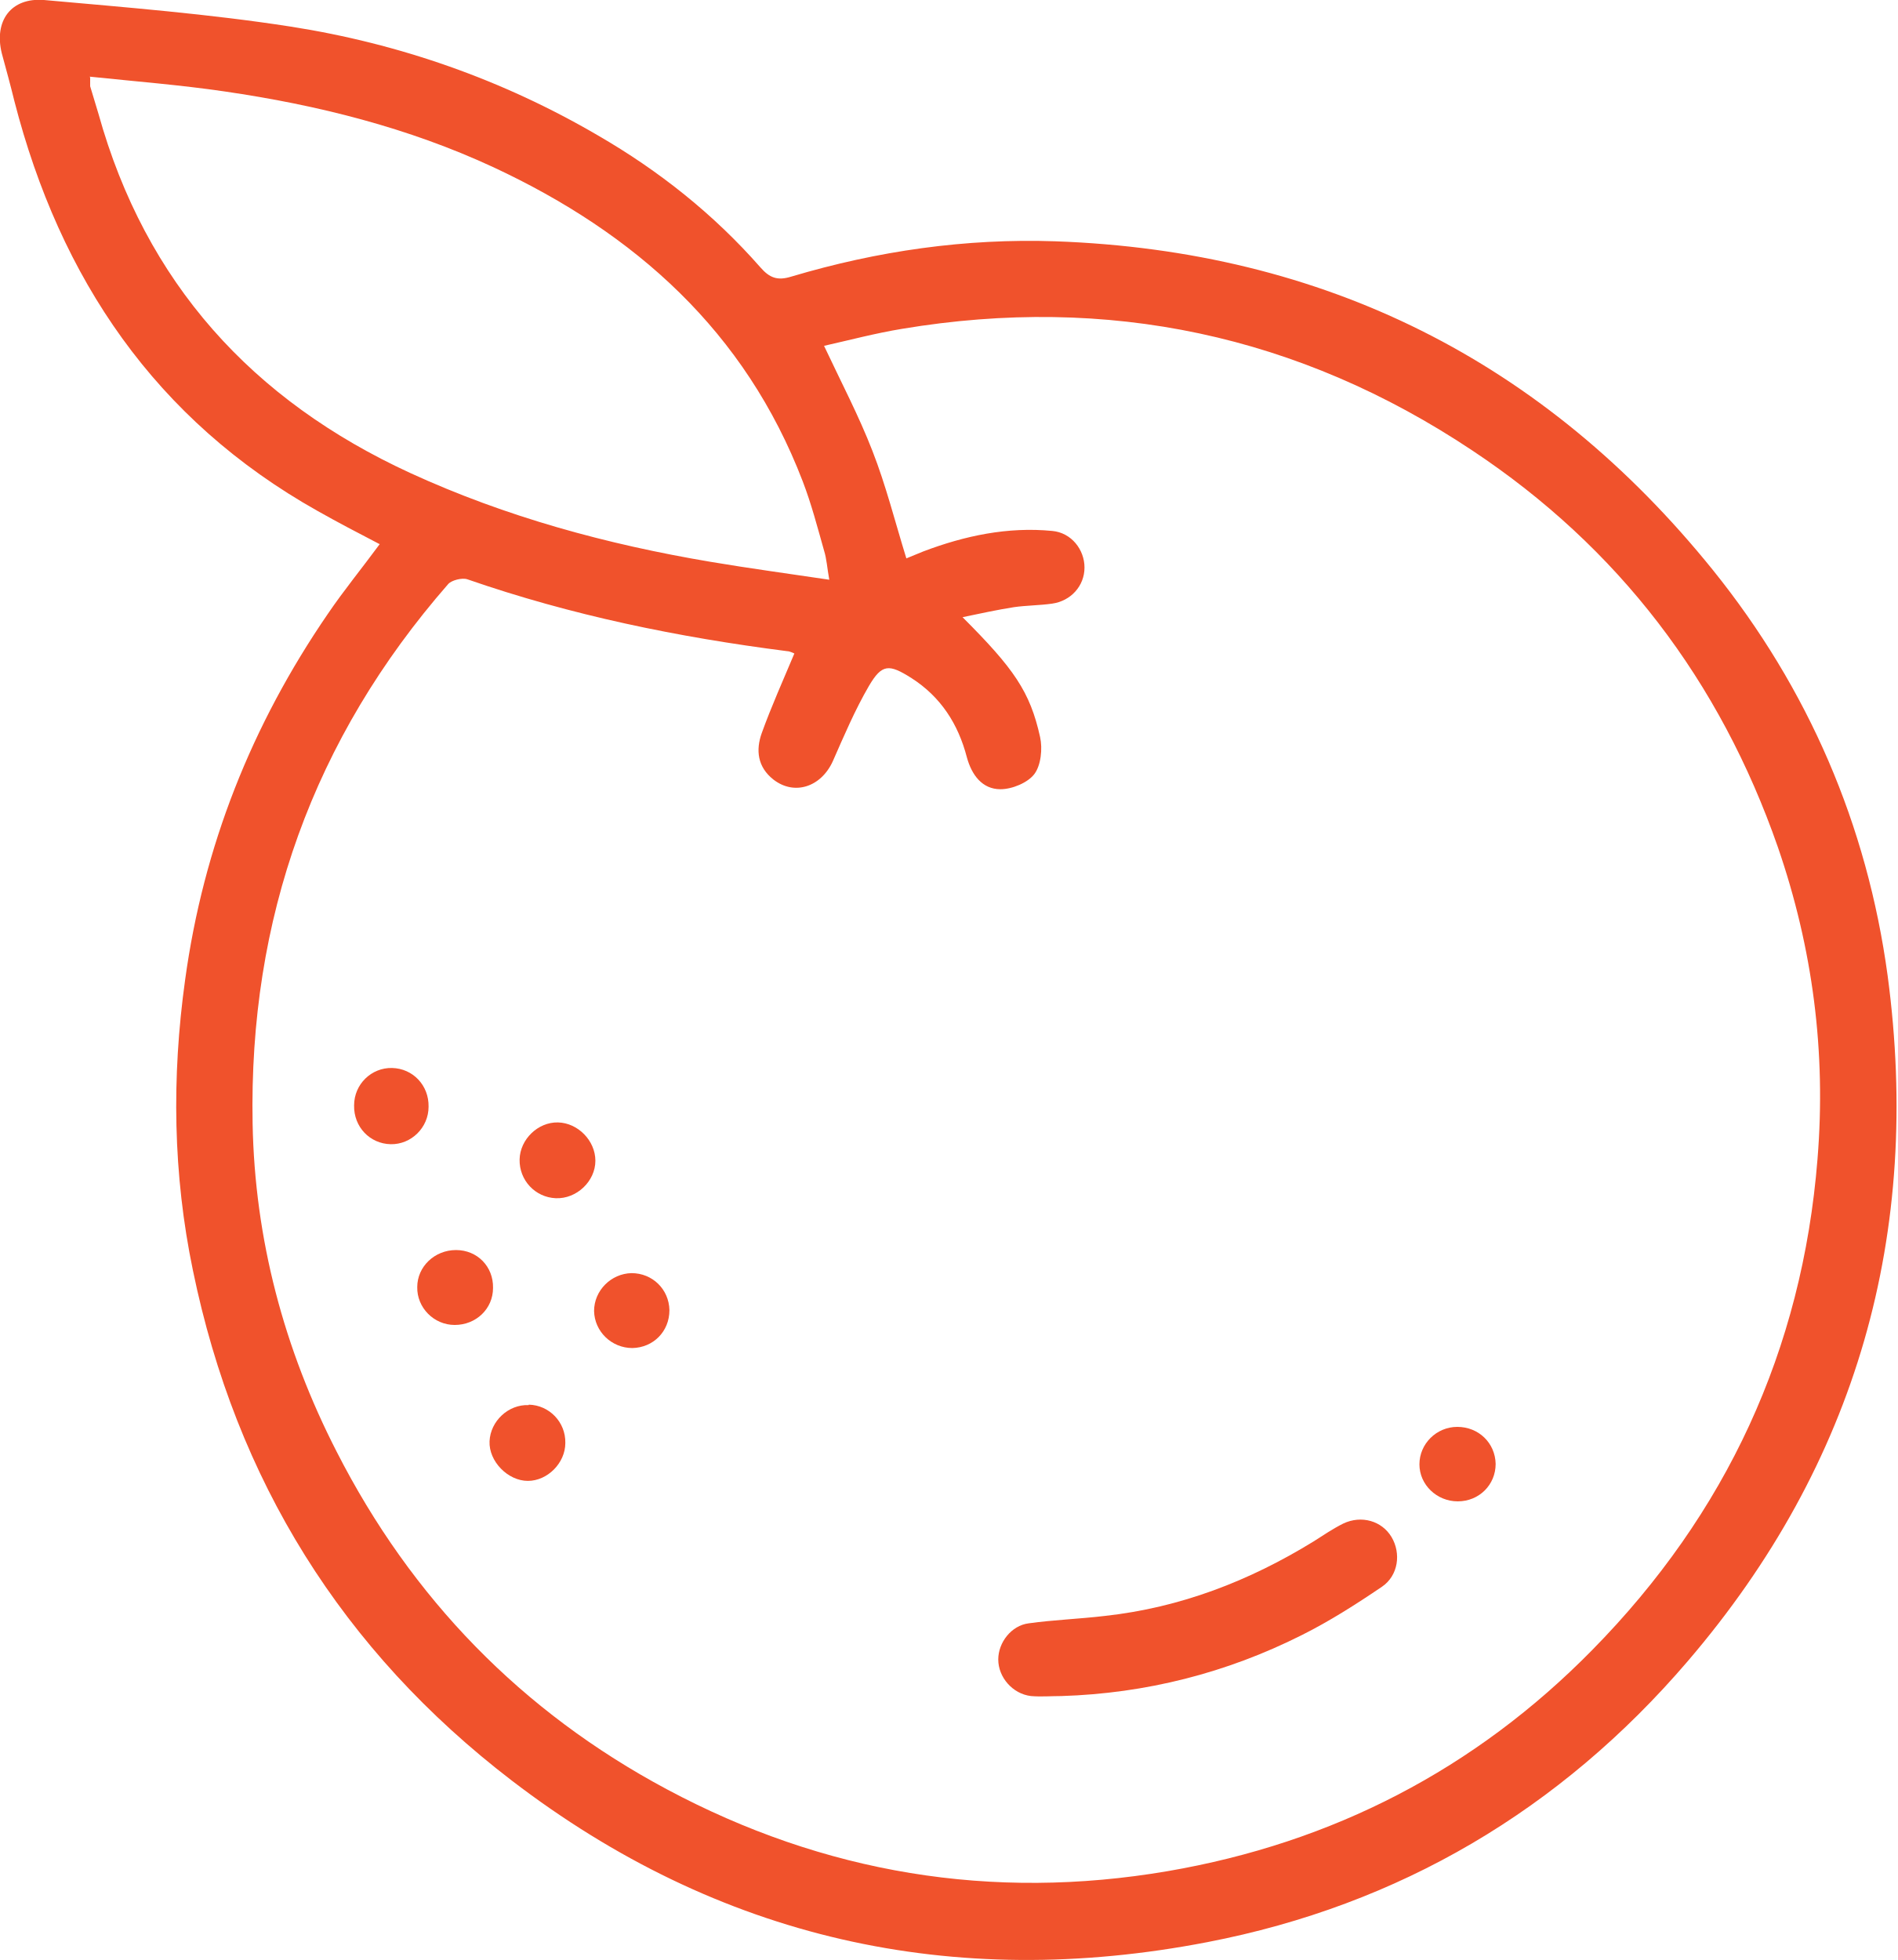
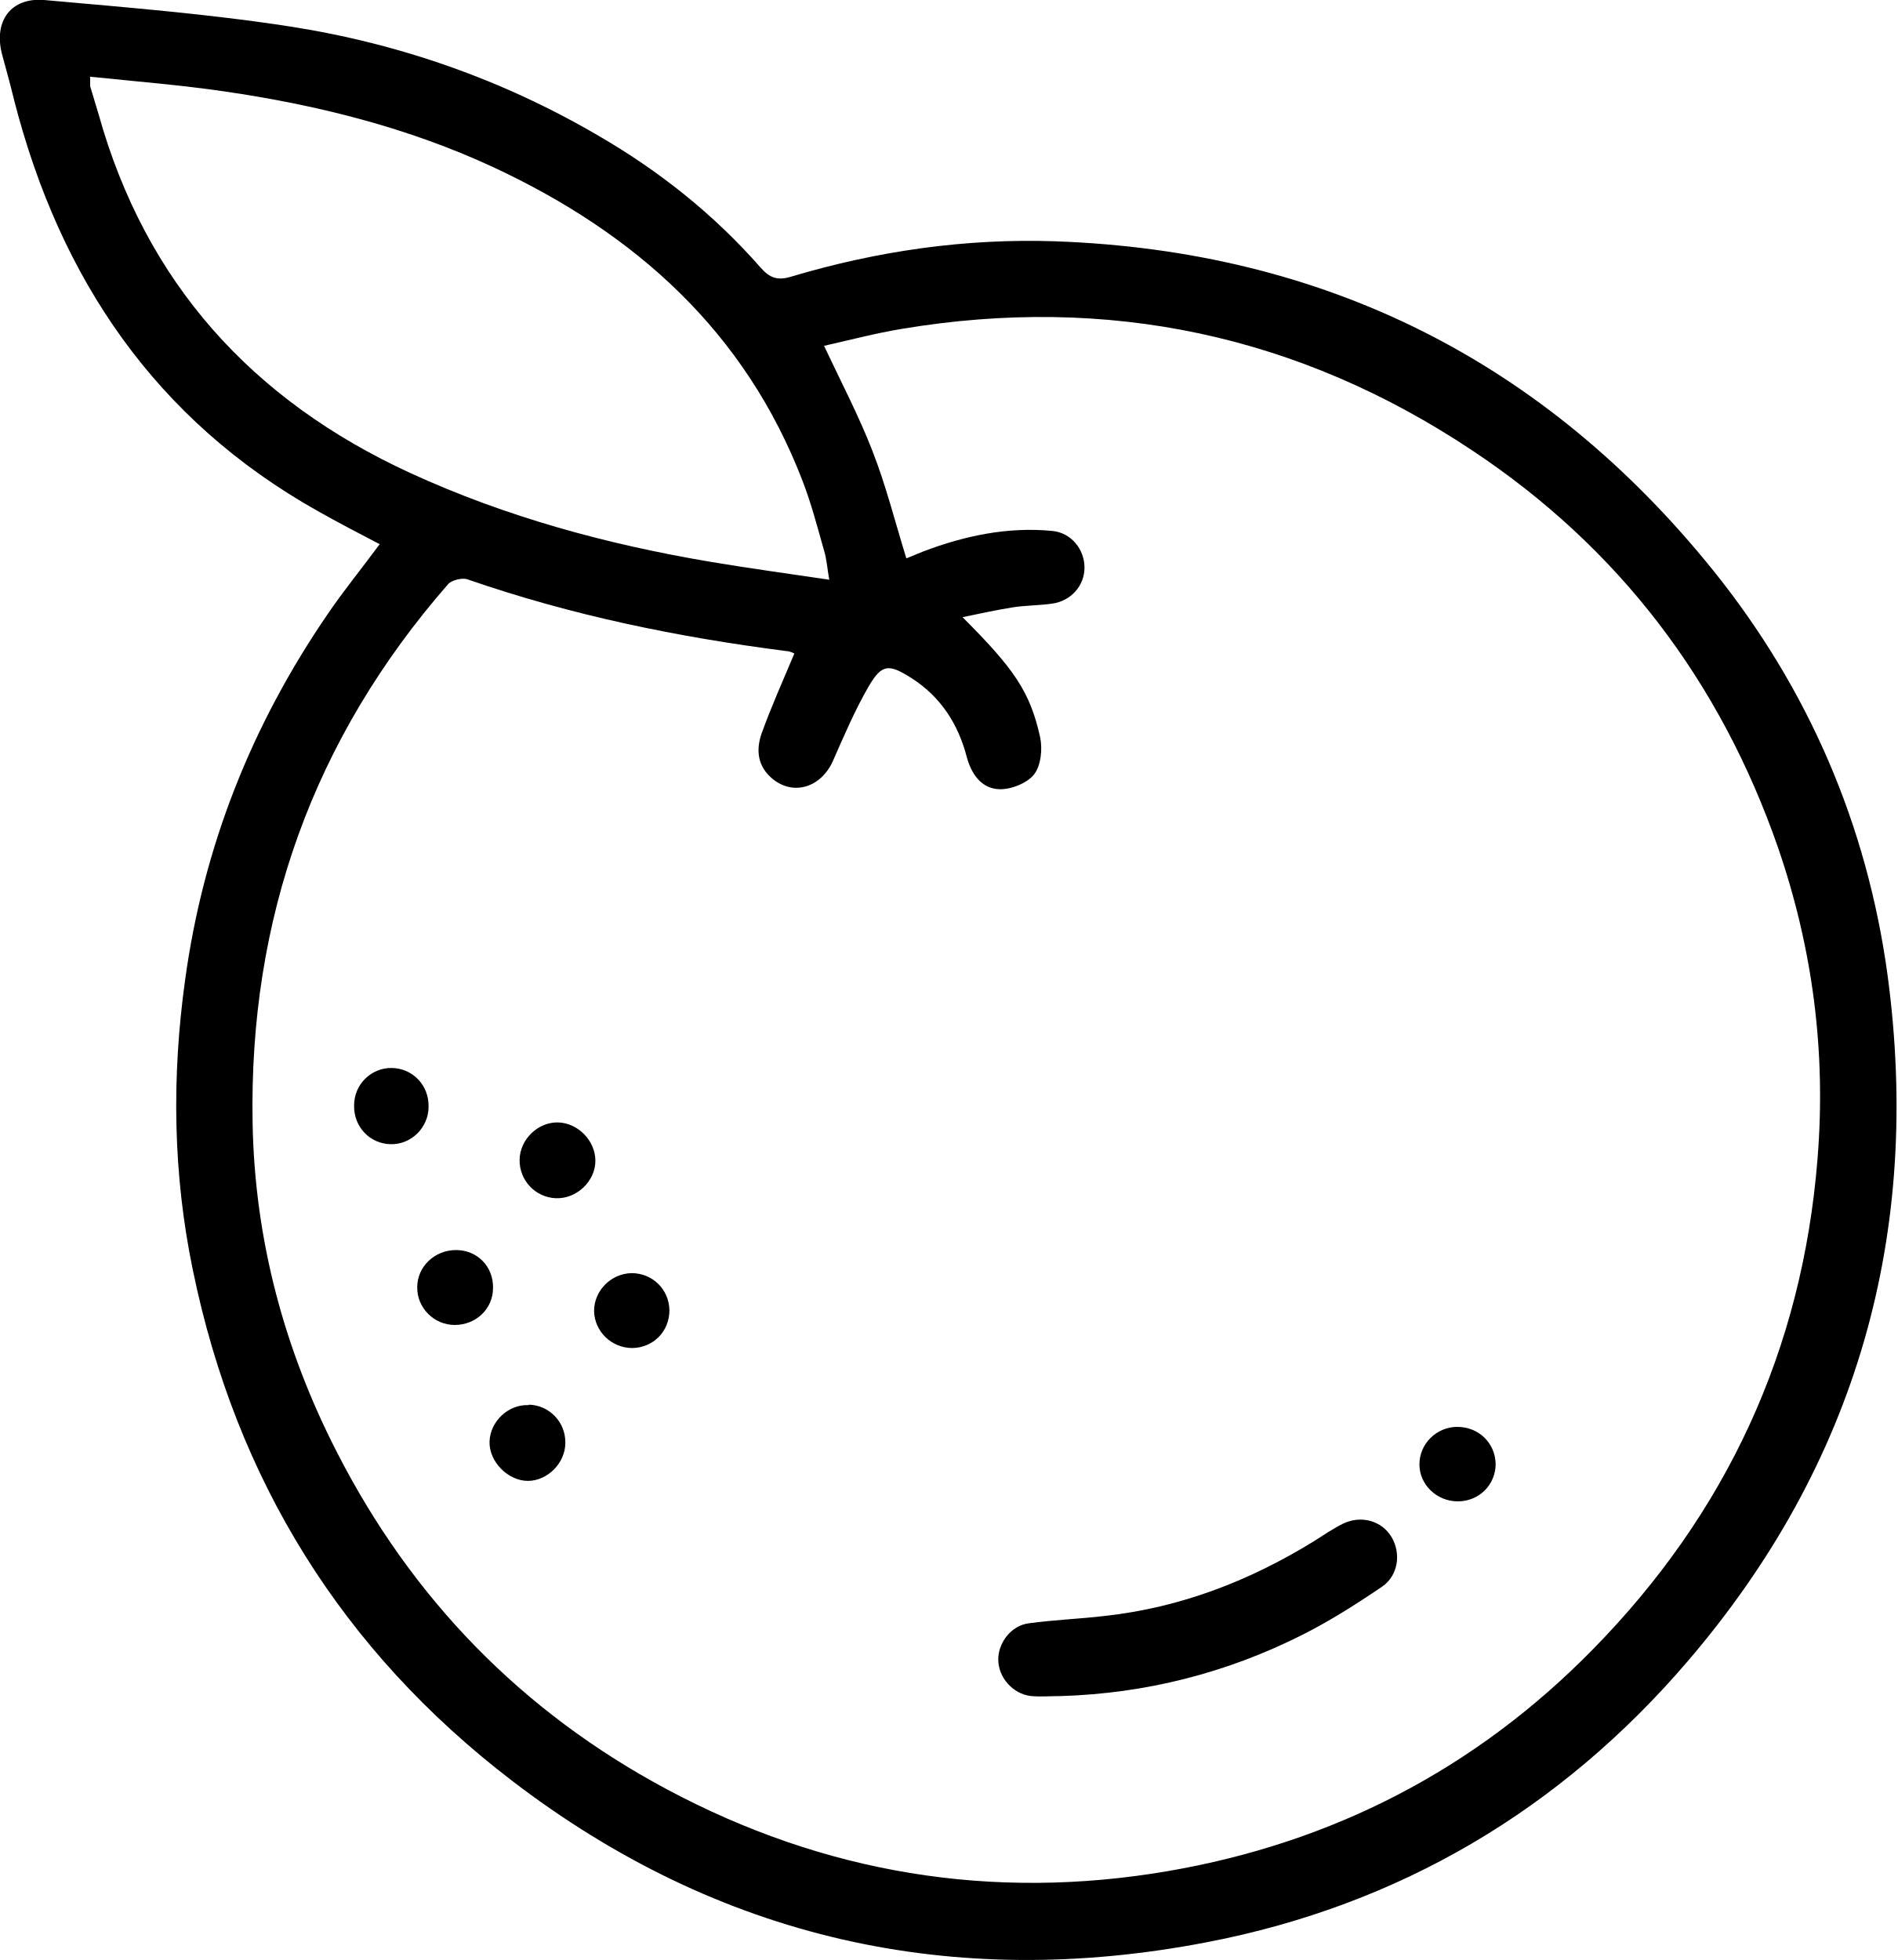
<svg xmlns="http://www.w3.org/2000/svg" id="Layer_2" data-name="Layer 2" viewBox="0 0 43.56 45">
-   <defs>
-     <style>
-       .cls-1 {
-         fill: #f0522c;
-         stroke-width: 0px;
-       }
-     </style>
-   </defs>
  <g id="Background">
    <g id="FraUbo">
      <g>
-         <path class="cls-1" d="m8.71,12.49c-.5-.26-.96-.5-1.42-.76C3.57,9.64,1.38,6.4.33,2.32c-.09-.37-.19-.73-.29-1.1C-.14.48.25-.06,1.01,0c1.89.17,3.79.32,5.66.61,2.5.39,4.87,1.22,7.06,2.5,1.4.81,2.66,1.81,3.73,3.03.21.24.39.31.71.21,1.98-.59,4-.88,6.06-.81,6.17.22,11.22,2.74,15.1,7.55,2.19,2.72,3.54,5.85,4.01,9.31.79,5.91-.7,11.2-4.59,15.74-2.92,3.41-6.62,5.6-11.03,6.45-5.85,1.13-11.22-.07-15.97-3.71-3.89-2.98-6.33-6.9-7.32-11.71-.46-2.21-.49-4.44-.18-6.67.42-3.07,1.53-5.86,3.28-8.41.36-.53.77-1.03,1.19-1.6Zm9.54,2.52s-.11-.06-.18-.06c-2.5-.32-4.95-.82-7.34-1.65-.12-.04-.36.02-.44.11-3.1,3.55-4.58,7.69-4.49,12.39.05,2.65.72,5.17,1.93,7.53,1.72,3.37,4.25,5.97,7.58,7.75,3.61,1.93,7.46,2.57,11.5,1.88,3.79-.65,7.06-2.34,9.75-5.08,3.07-3.12,4.82-6.88,5.17-11.27.2-2.46-.11-4.84-.91-7.16-1.33-3.82-3.66-6.88-7.02-9.11-3.98-2.65-8.36-3.58-13.09-2.79-.61.1-1.21.26-1.79.39.4.85.8,1.61,1.11,2.41.31.79.52,1.63.78,2.47.13-.05.26-.11.39-.16.95-.36,1.94-.57,2.96-.47.44.04.74.43.74.84,0,.42-.31.77-.75.83-.29.04-.59.04-.87.08-.38.06-.75.14-1.18.23,1.18,1.18,1.55,1.71,1.78,2.75.06.27.02.65-.13.85-.15.2-.51.35-.78.35-.42,0-.66-.33-.77-.73-.2-.77-.6-1.39-1.27-1.82-.52-.33-.68-.33-.98.18-.32.55-.57,1.14-.83,1.73-.27.59-.88.79-1.36.42-.37-.29-.41-.68-.27-1.07.22-.61.49-1.21.75-1.83ZM2.07,1.78c0,.12,0,.17,0,.2.06.21.13.42.19.63,1.08,3.88,3.53,6.58,7.16,8.25,2.2,1.01,4.52,1.64,6.9,2.04.89.15,1.78.27,2.72.41-.05-.28-.06-.48-.12-.67-.15-.53-.29-1.07-.49-1.59-1.32-3.44-3.84-5.69-7.1-7.21-1.96-.91-4.04-1.43-6.17-1.74-1.02-.15-2.05-.23-3.1-.34Z" />
-         <path class="cls-1" d="m24.37,38.94c-.23,0-.47.02-.7,0-.42-.05-.75-.43-.75-.84,0-.39.3-.78.7-.83.58-.08,1.16-.1,1.75-.17,1.73-.19,3.31-.8,4.79-1.71.22-.14.44-.29.68-.41.42-.2.89-.06,1.11.31.22.37.16.88-.22,1.14-.59.4-1.2.79-1.84,1.11-1.73.87-3.58,1.34-5.52,1.4Z" />
-         <path class="cls-1" d="m10.44,30.42c-.48,0-.87-.4-.86-.87,0-.47.4-.85.89-.85.49,0,.86.38.85.87,0,.48-.39.85-.88.85Z" />
-         <path class="cls-1" d="m12.14,32.25c.47.01.85.4.84.88,0,.46-.41.87-.86.87-.46,0-.9-.45-.88-.91.02-.46.43-.85.9-.83Z" />
-         <path class="cls-1" d="m33.47,34.47c-.48,0-.88-.38-.88-.85,0-.47.39-.86.87-.86.49,0,.87.37.88.85,0,.48-.38.86-.87.86Z" />
-         <path class="cls-1" d="m12.81,25.77c.46.01.86.42.86.88,0,.47-.43.88-.91.86-.47-.02-.84-.41-.83-.89.01-.46.42-.86.88-.85Z" />
-         <path class="cls-1" d="m9.84,25.41c0,.48-.4.87-.87.86-.48-.01-.85-.4-.84-.89,0-.49.4-.87.87-.86.48.01.85.4.84.89Z" />
-         <path class="cls-1" d="m15.37,30.08c0,.49-.37.86-.85.87-.48,0-.87-.38-.88-.85,0-.47.39-.86.86-.87.48,0,.86.37.87.85Z" />
+         <path d="m8.71,12.49c-.5-.26-.96-.5-1.42-.76C3.57,9.64,1.38,6.4.33,2.32c-.09-.37-.19-.73-.29-1.1C-.14.48.25-.06,1.01,0c1.89.17,3.79.32,5.66.61,2.5.39,4.87,1.22,7.06,2.5,1.4.81,2.66,1.81,3.73,3.03.21.24.39.31.71.21,1.98-.59,4-.88,6.06-.81,6.17.22,11.22,2.74,15.1,7.55,2.19,2.72,3.54,5.85,4.01,9.31.79,5.91-.7,11.2-4.59,15.74-2.92,3.41-6.62,5.6-11.03,6.45-5.85,1.13-11.22-.07-15.97-3.71-3.89-2.98-6.33-6.9-7.32-11.71-.46-2.21-.49-4.44-.18-6.67.42-3.07,1.53-5.86,3.28-8.41.36-.53.77-1.03,1.19-1.6Zm9.54,2.52s-.11-.06-.18-.06c-2.5-.32-4.95-.82-7.34-1.65-.12-.04-.36.02-.44.11-3.1,3.55-4.58,7.69-4.49,12.39.05,2.65.72,5.17,1.93,7.53,1.72,3.37,4.25,5.97,7.58,7.75,3.61,1.93,7.46,2.57,11.5,1.88,3.79-.65,7.06-2.34,9.75-5.08,3.07-3.12,4.82-6.88,5.17-11.27.2-2.46-.11-4.84-.91-7.16-1.33-3.82-3.66-6.88-7.02-9.11-3.98-2.65-8.36-3.58-13.09-2.79-.61.1-1.21.26-1.79.39.4.85.8,1.61,1.11,2.41.31.79.52,1.63.78,2.47.13-.05.26-.11.39-.16.95-.36,1.94-.57,2.96-.47.44.04.74.43.74.84,0,.42-.31.77-.75.83-.29.04-.59.04-.87.08-.38.06-.75.14-1.18.23,1.18,1.18,1.55,1.71,1.78,2.75.06.27.02.65-.13.85-.15.2-.51.35-.78.35-.42,0-.66-.33-.77-.73-.2-.77-.6-1.39-1.27-1.82-.52-.33-.68-.33-.98.18-.32.55-.57,1.14-.83,1.73-.27.59-.88.79-1.36.42-.37-.29-.41-.68-.27-1.07.22-.61.49-1.21.75-1.83ZM2.07,1.78c0,.12,0,.17,0,.2.06.21.13.42.19.63,1.08,3.88,3.53,6.58,7.16,8.25,2.2,1.01,4.52,1.64,6.9,2.04.89.15,1.78.27,2.72.41-.05-.28-.06-.48-.12-.67-.15-.53-.29-1.07-.49-1.59-1.32-3.44-3.84-5.69-7.1-7.21-1.96-.91-4.04-1.43-6.17-1.74-1.02-.15-2.05-.23-3.1-.34Z" />
+         <path d="m24.37,38.94c-.23,0-.47.02-.7,0-.42-.05-.75-.43-.75-.84,0-.39.3-.78.7-.83.58-.08,1.16-.1,1.75-.17,1.73-.19,3.31-.8,4.79-1.71.22-.14.44-.29.68-.41.42-.2.89-.06,1.11.31.22.37.16.88-.22,1.14-.59.4-1.2.79-1.84,1.11-1.73.87-3.58,1.34-5.52,1.4Z" />
+         <path d="m10.44,30.42c-.48,0-.87-.4-.86-.87,0-.47.4-.85.89-.85.49,0,.86.38.85.87,0,.48-.39.85-.88.85Z" />
+         <path d="m12.14,32.25c.47.01.85.4.84.88,0,.46-.41.87-.86.87-.46,0-.9-.45-.88-.91.02-.46.43-.85.9-.83Z" />
+         <path d="m33.47,34.47c-.48,0-.88-.38-.88-.85,0-.47.39-.86.87-.86.49,0,.87.37.88.85,0,.48-.38.86-.87.86Z" />
+         <path d="m12.81,25.77c.46.01.86.42.86.88,0,.47-.43.88-.91.86-.47-.02-.84-.41-.83-.89.01-.46.42-.86.88-.85Z" />
+         <path d="m9.84,25.41c0,.48-.4.87-.87.86-.48-.01-.85-.4-.84-.89,0-.49.4-.87.87-.86.48.01.85.4.84.89Z" />
+         <path d="m15.37,30.08c0,.49-.37.86-.85.87-.48,0-.87-.38-.88-.85,0-.47.39-.86.86-.87.48,0,.86.37.87.85Z" />
      </g>
    </g>
  </g>
</svg>
